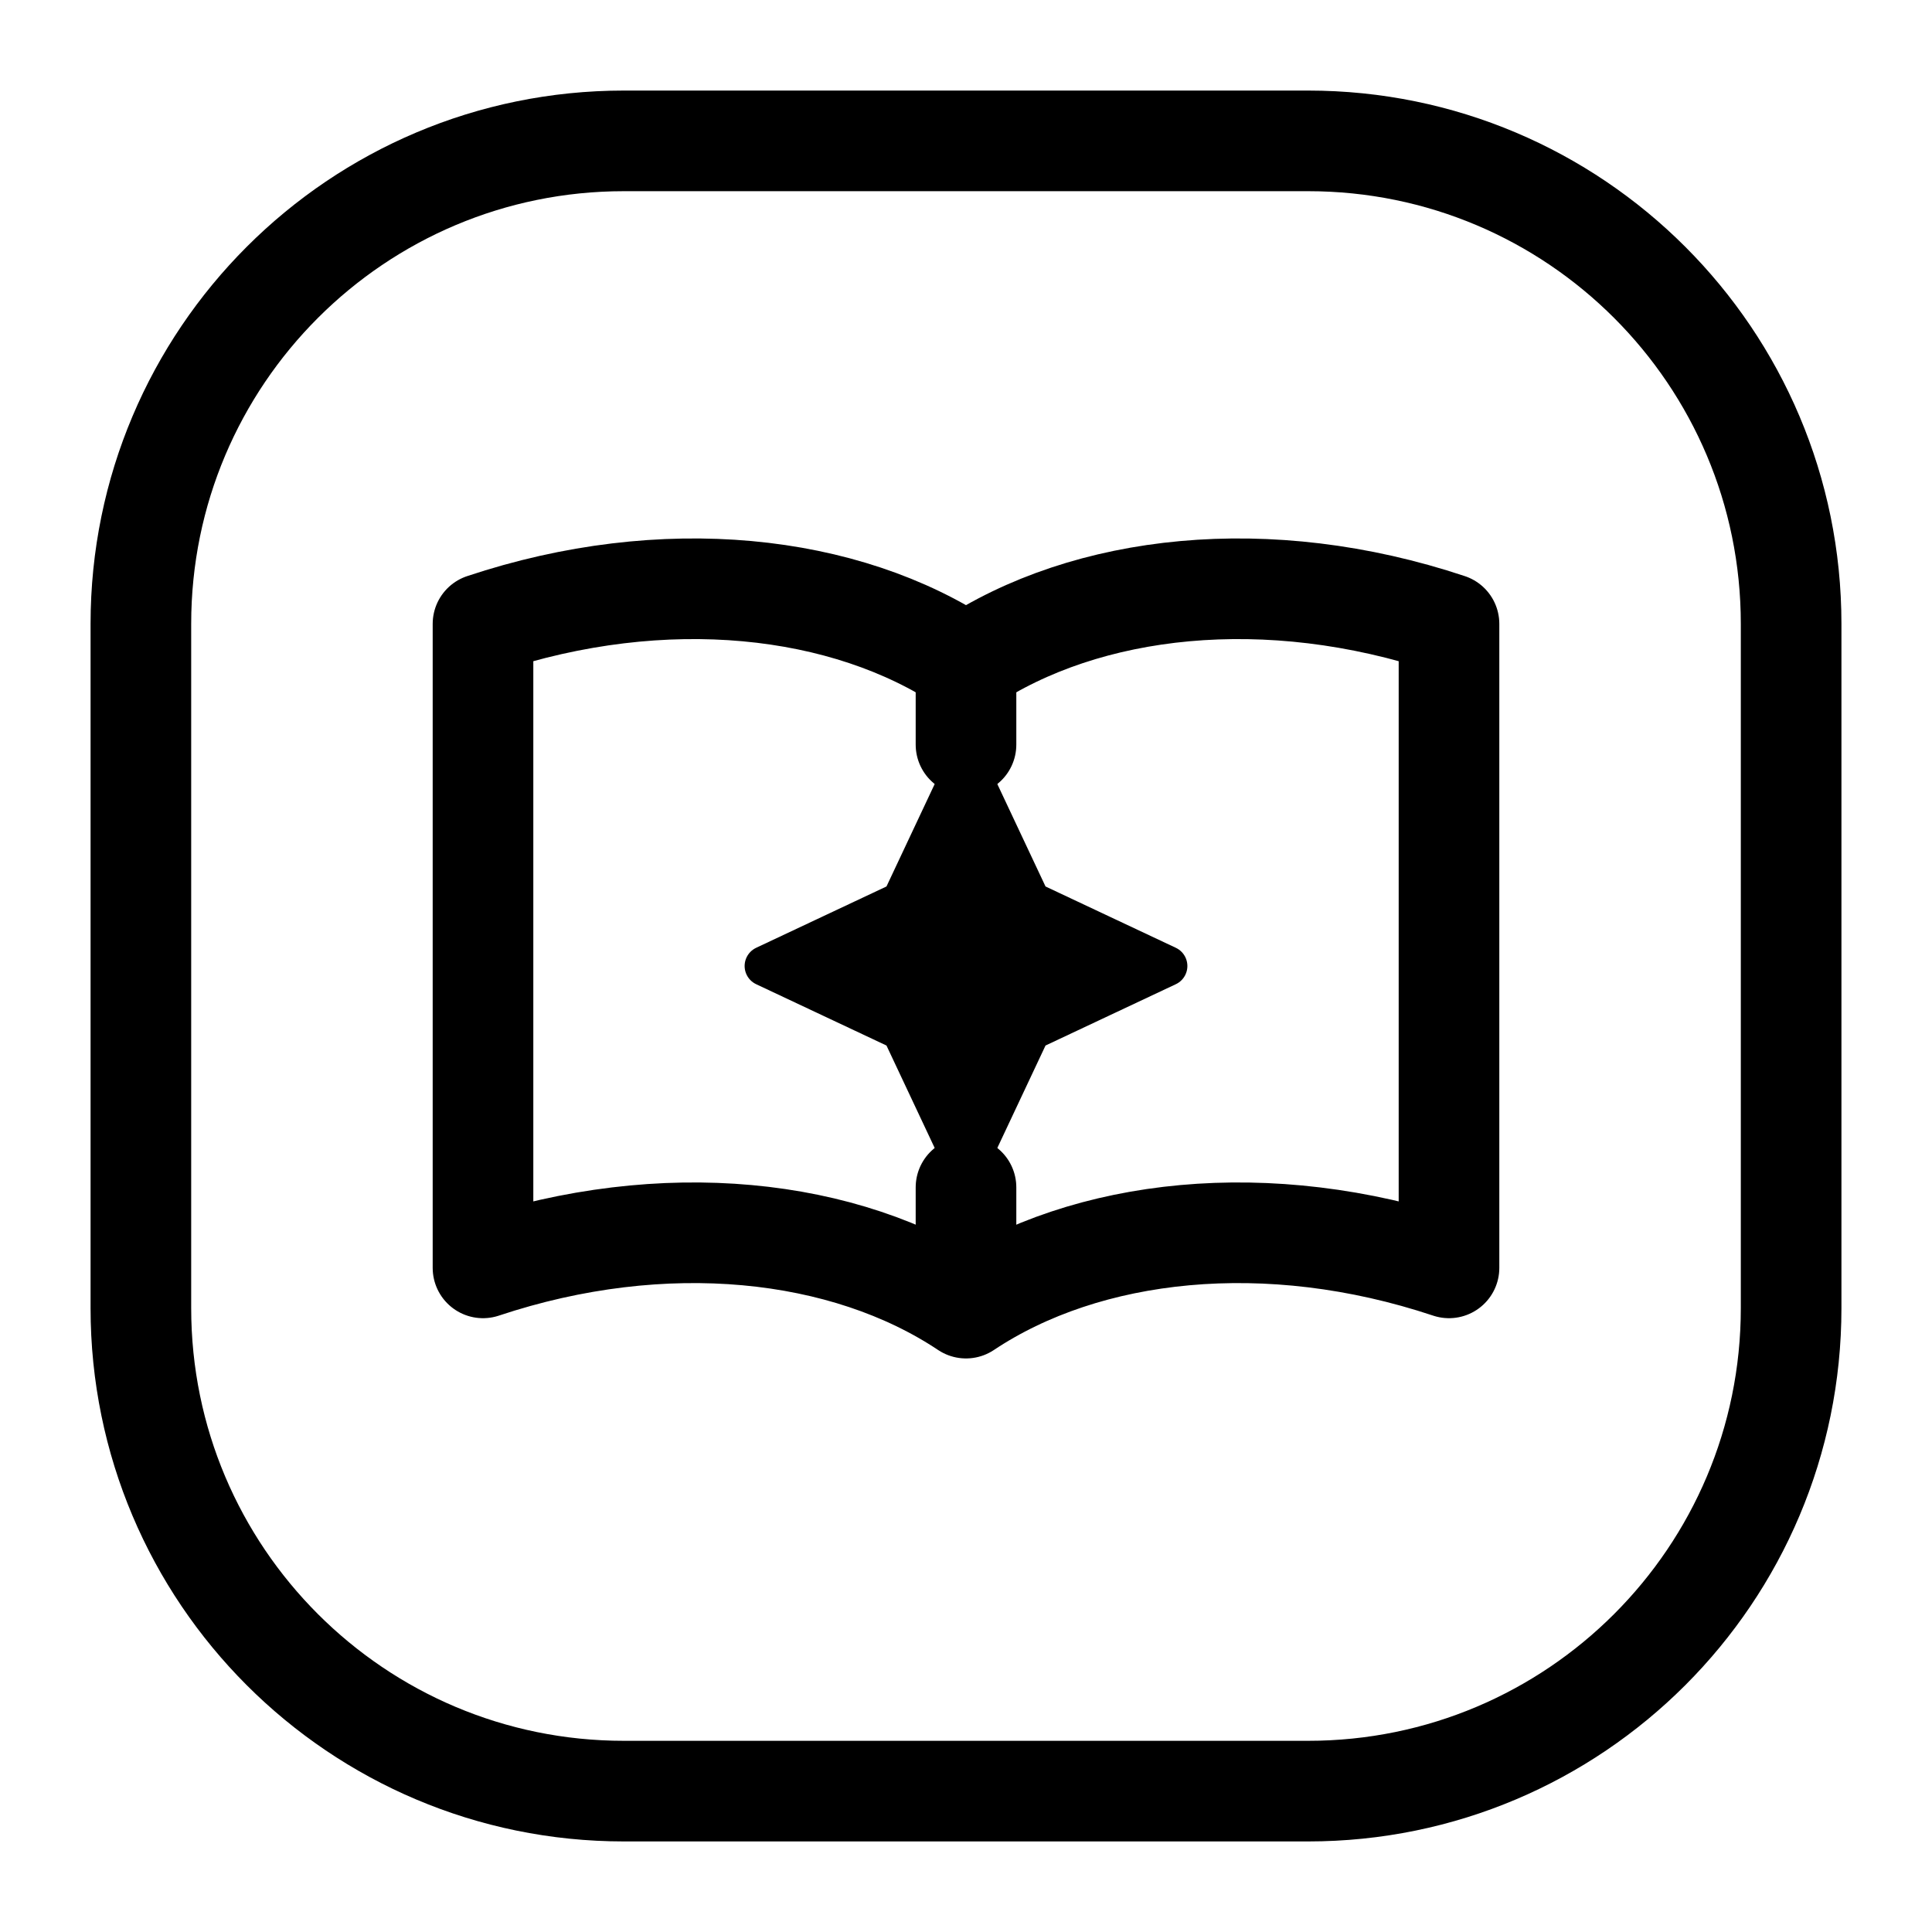
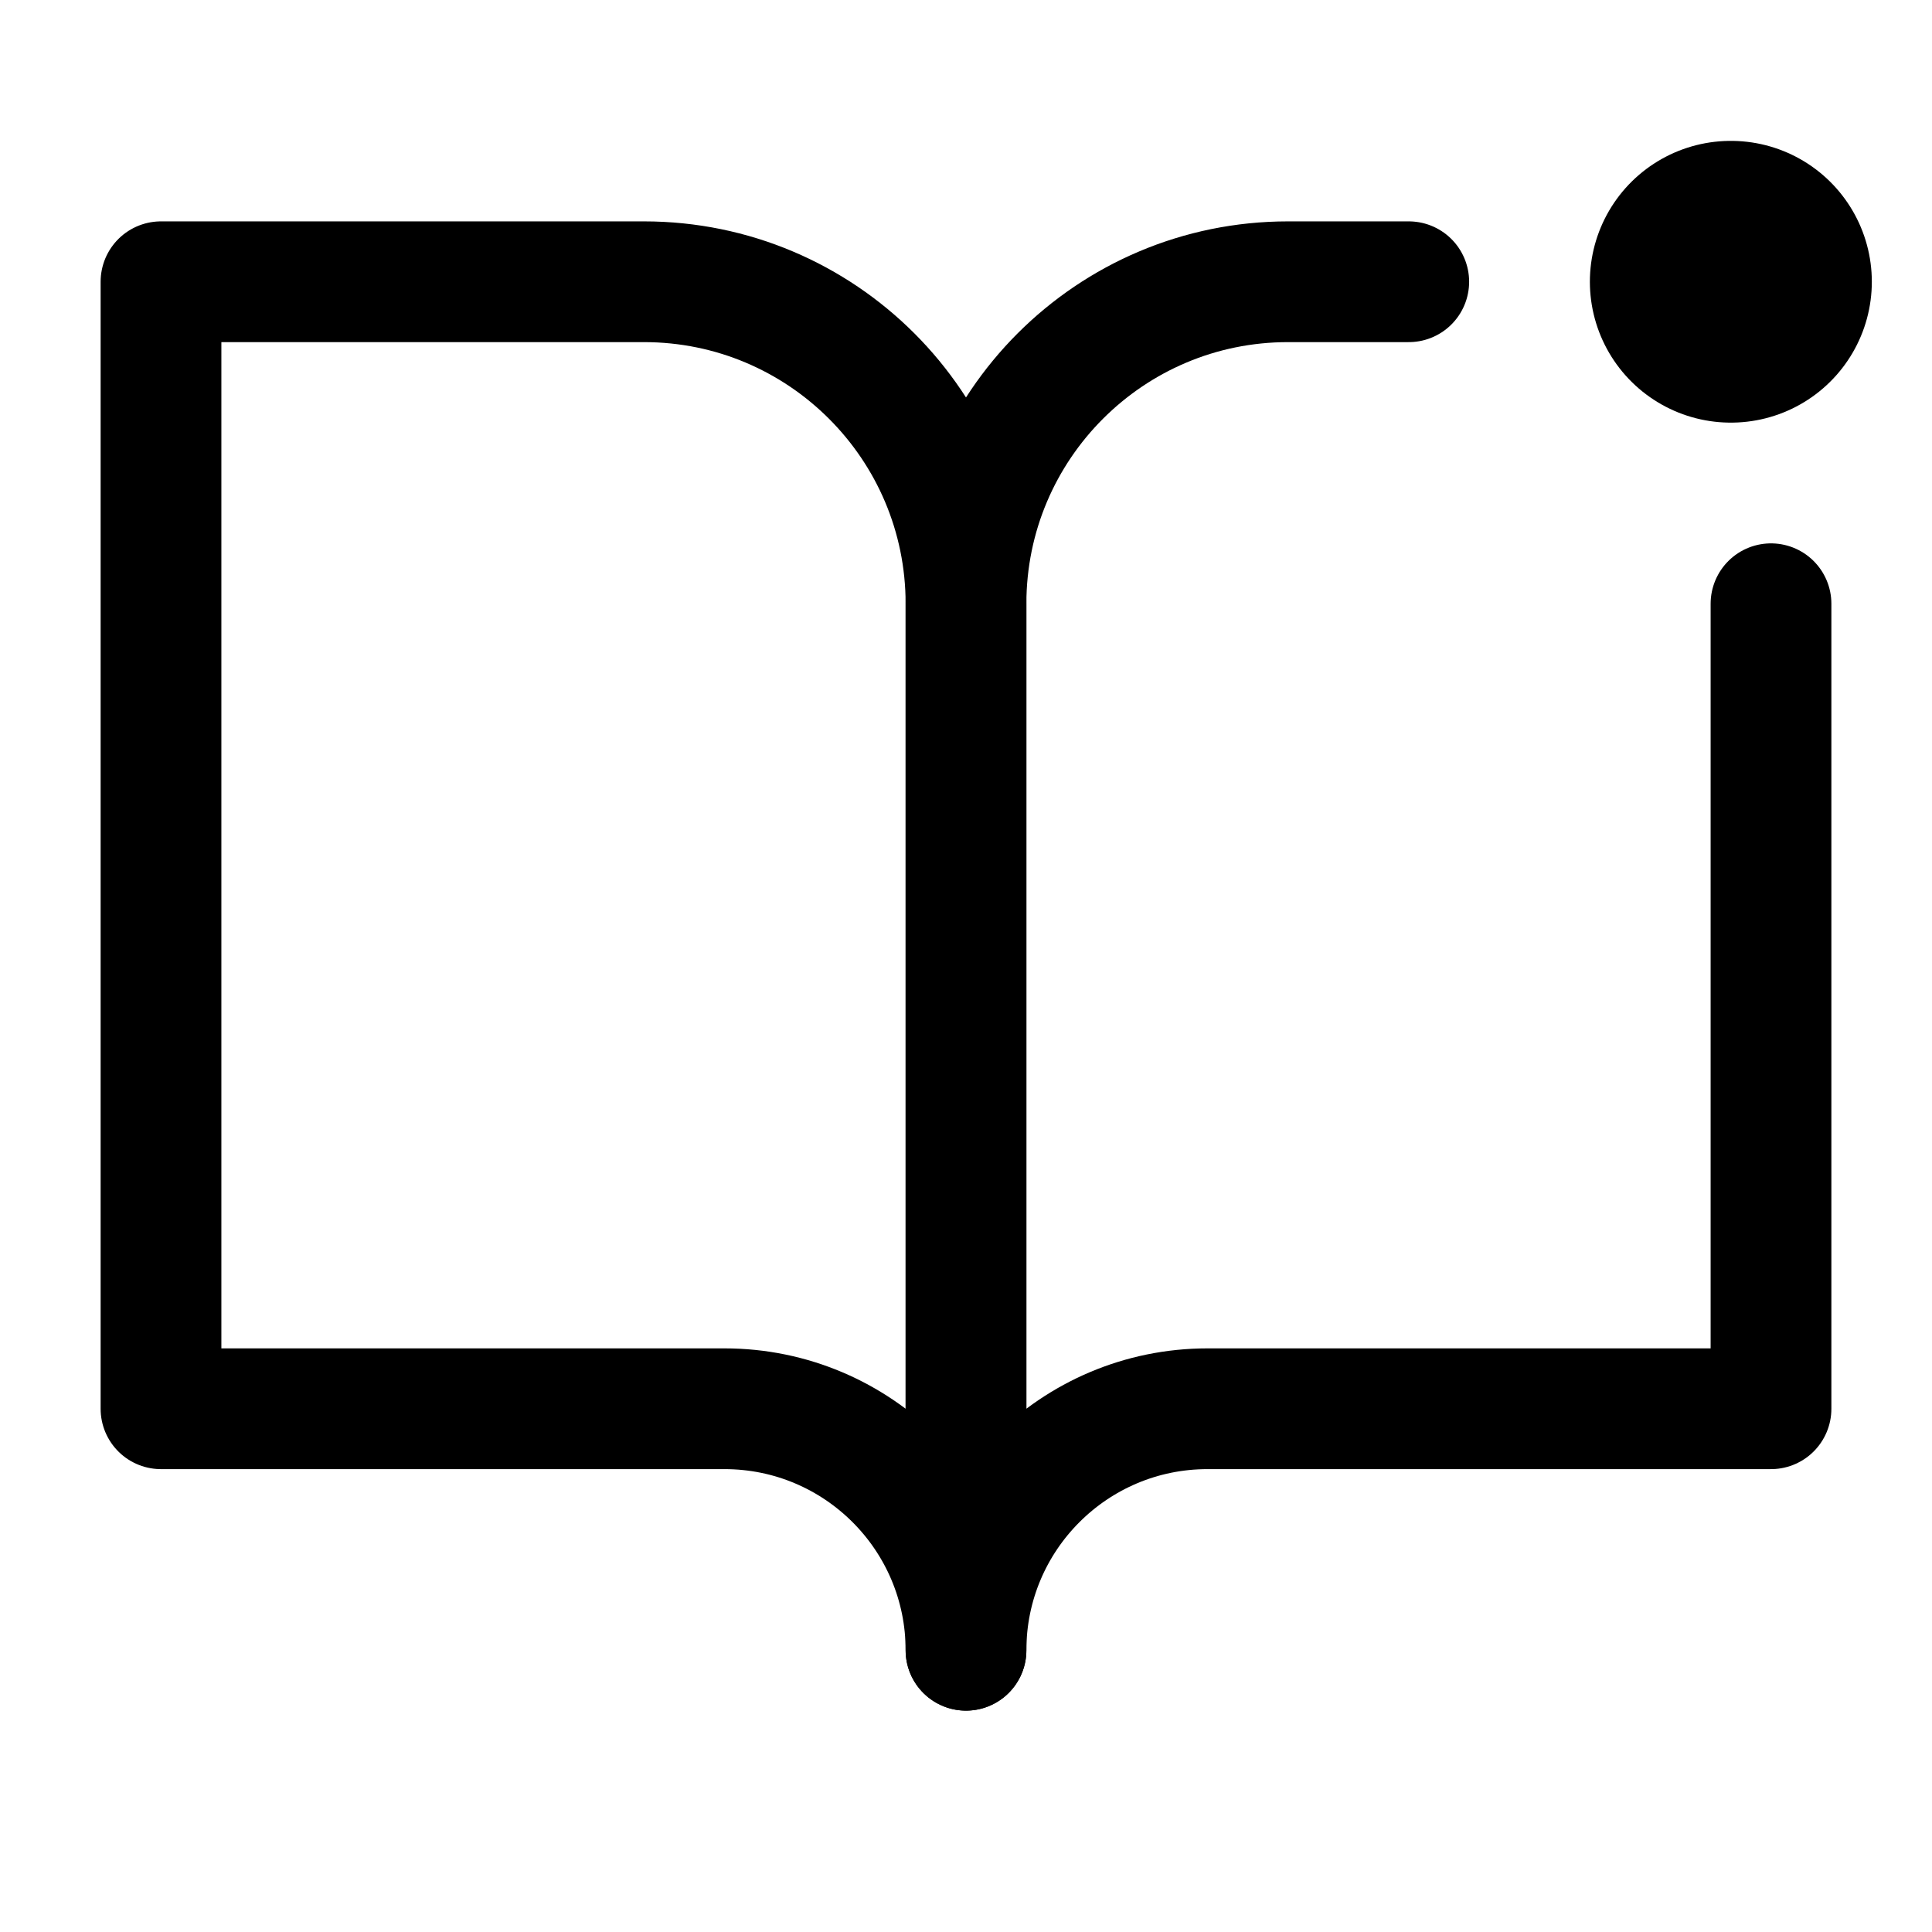
- <svg xmlns="http://www.w3.org/2000/svg" viewBox="0 0 96 96" fill="none" stroke="#000" stroke-width="5" stroke-linecap="round" stroke-linejoin="round">
-   <rect x="7" y="7" width="82" height="82" rx="24" />
-   <path d="M48 33C42 29 33 28 24 31V63C33 60 42 61 48 65C54 61 63 60 72 63V31C63 28 54 29 48 33Z" />
-   <path d="M48 34V37M48 59V64" />
-   <path fill="#000" stroke-width="2" d="M48 38L51.2 44.8L58 48L51.2 51.2L48 58L44.8 51.2L38 48L44.8 44.8Z" />
+ <svg xmlns="http://www.w3.org/2000/svg" viewBox="0 0 96 96" width="96" height="96" fill="none" stroke="currentColor" stroke-width="6" stroke-linecap="round" stroke-linejoin="round" role="img" aria-labelledby="title">
+   <path d="M8 14H32A16 16 0 0 1 48 30V82A12 12 0 0 0 36 70H8Z" />
+   <path d="M70 14H64A16 16 0 0 0 48 30V82A12 12 0 0 1 60 70H88V30" />
+   <path d="M86 14h.01" stroke-width="14" />
</svg>
